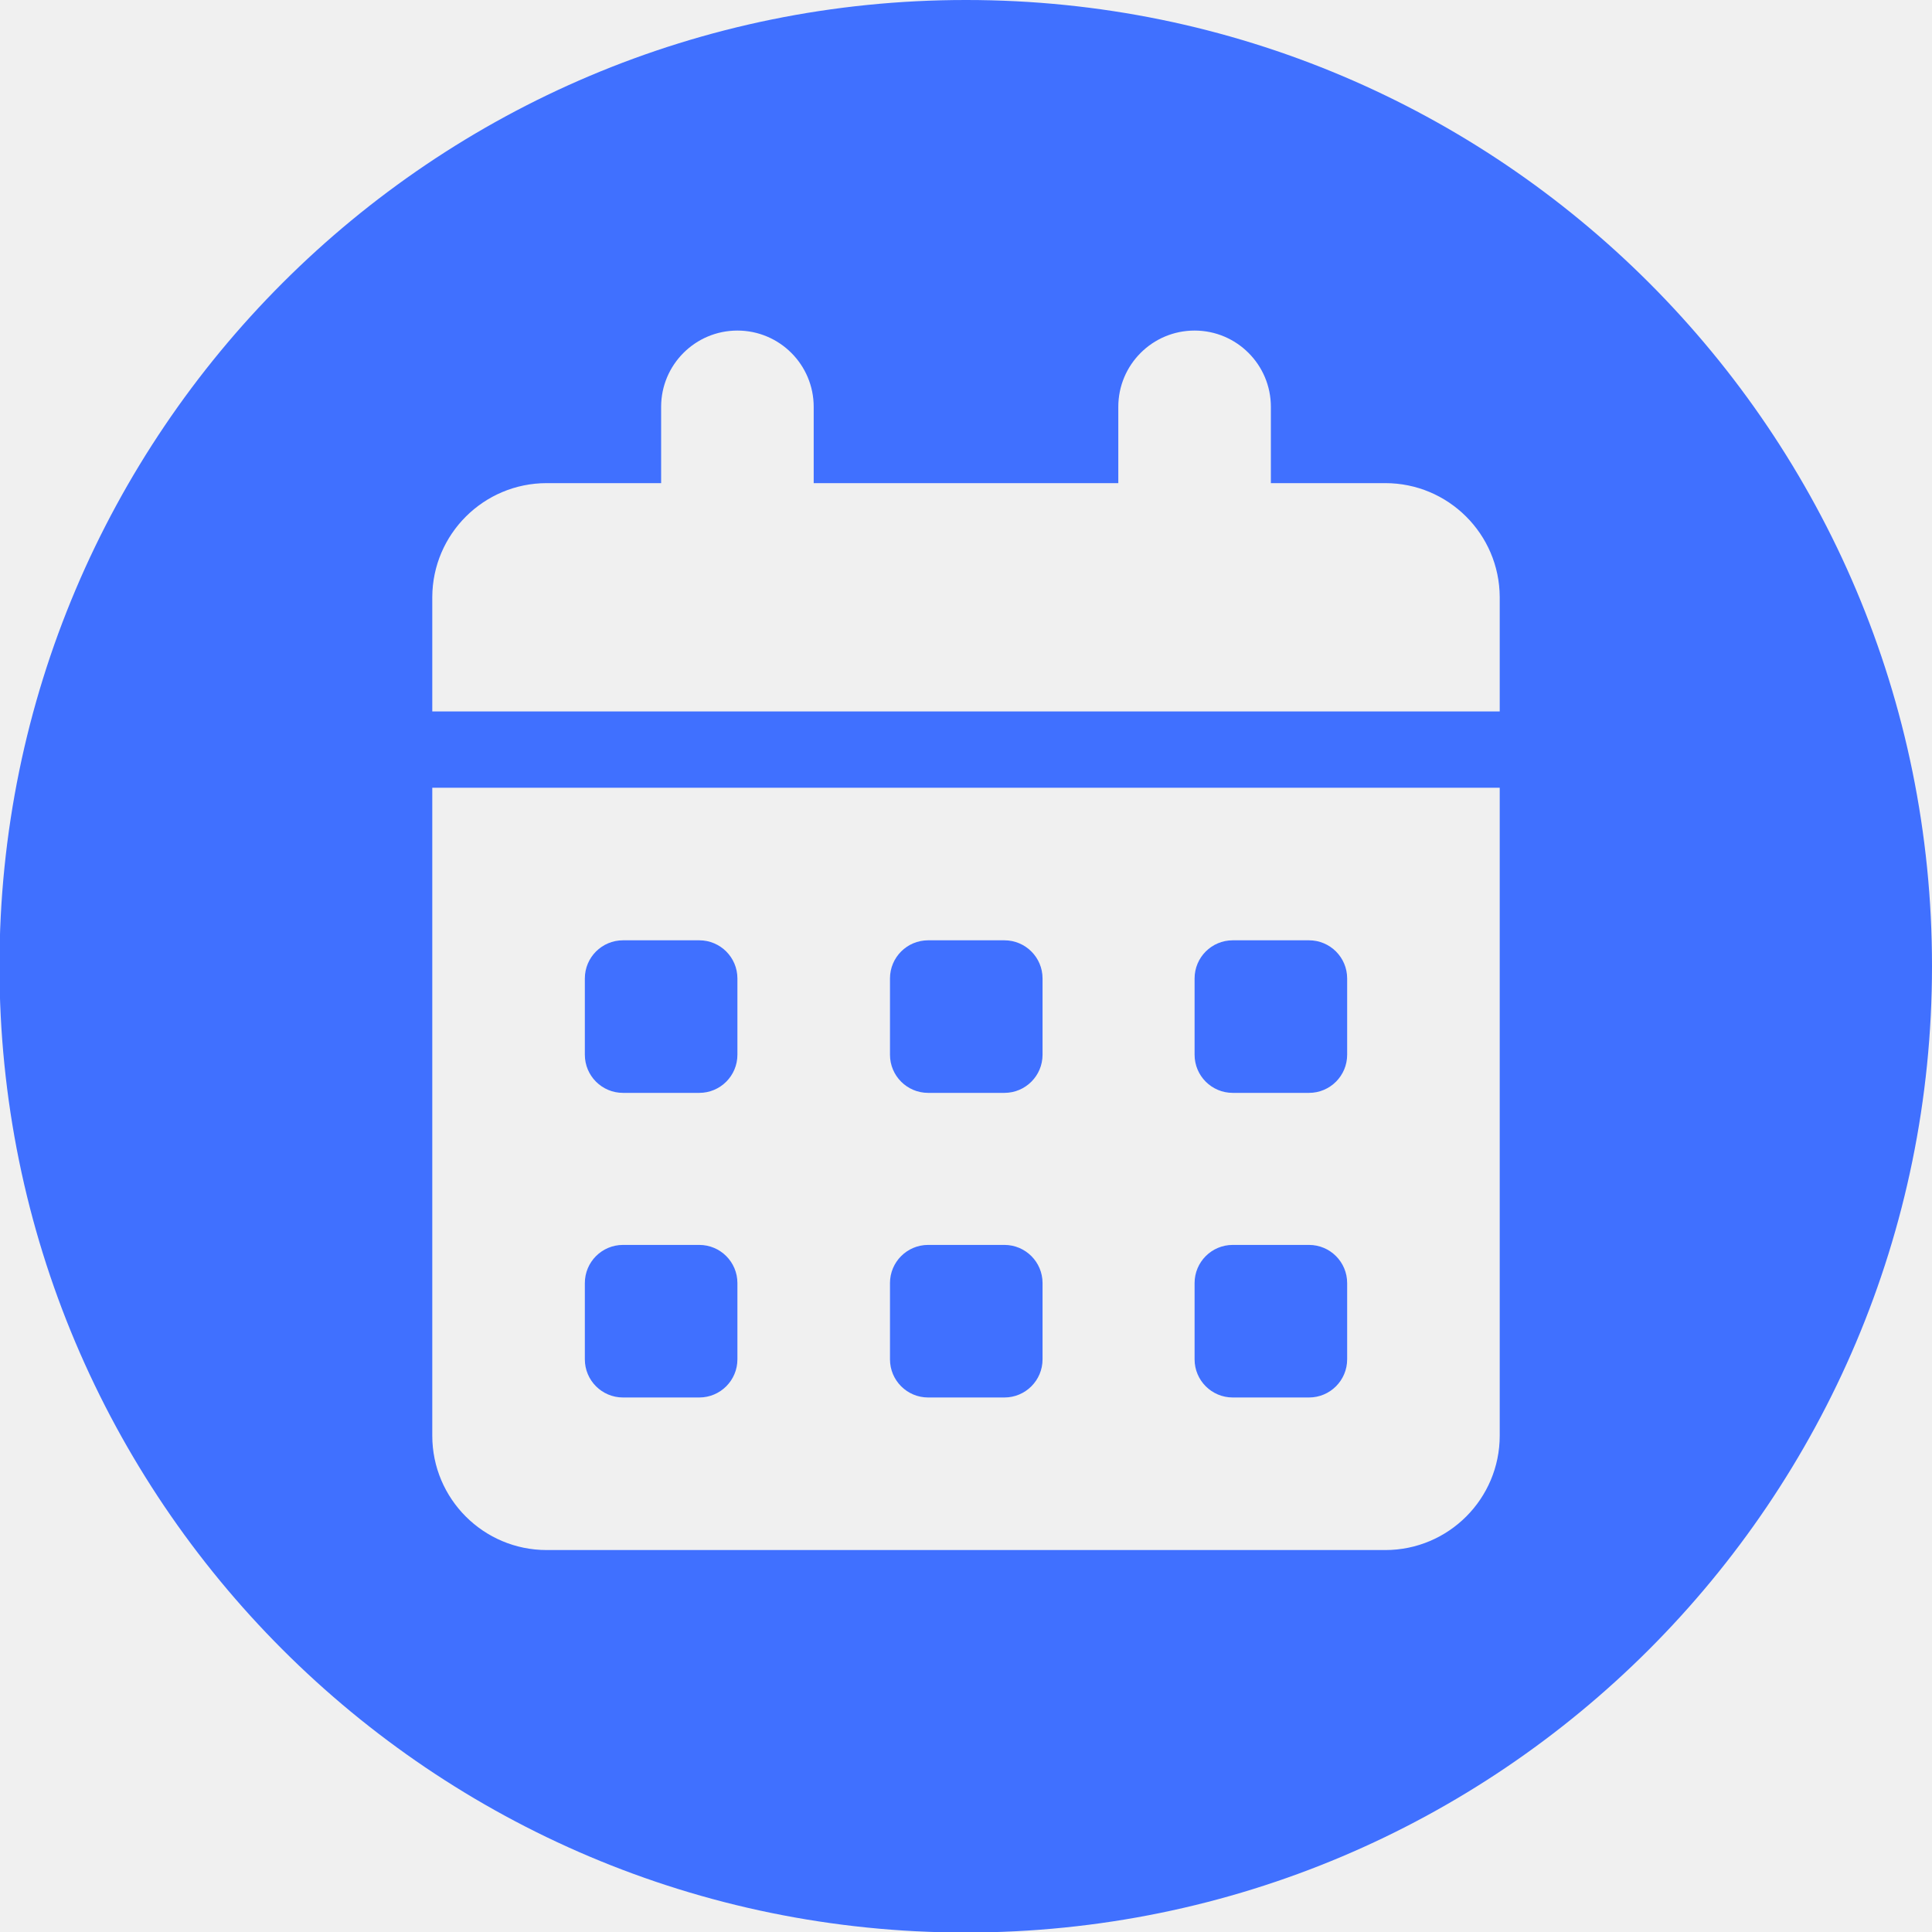
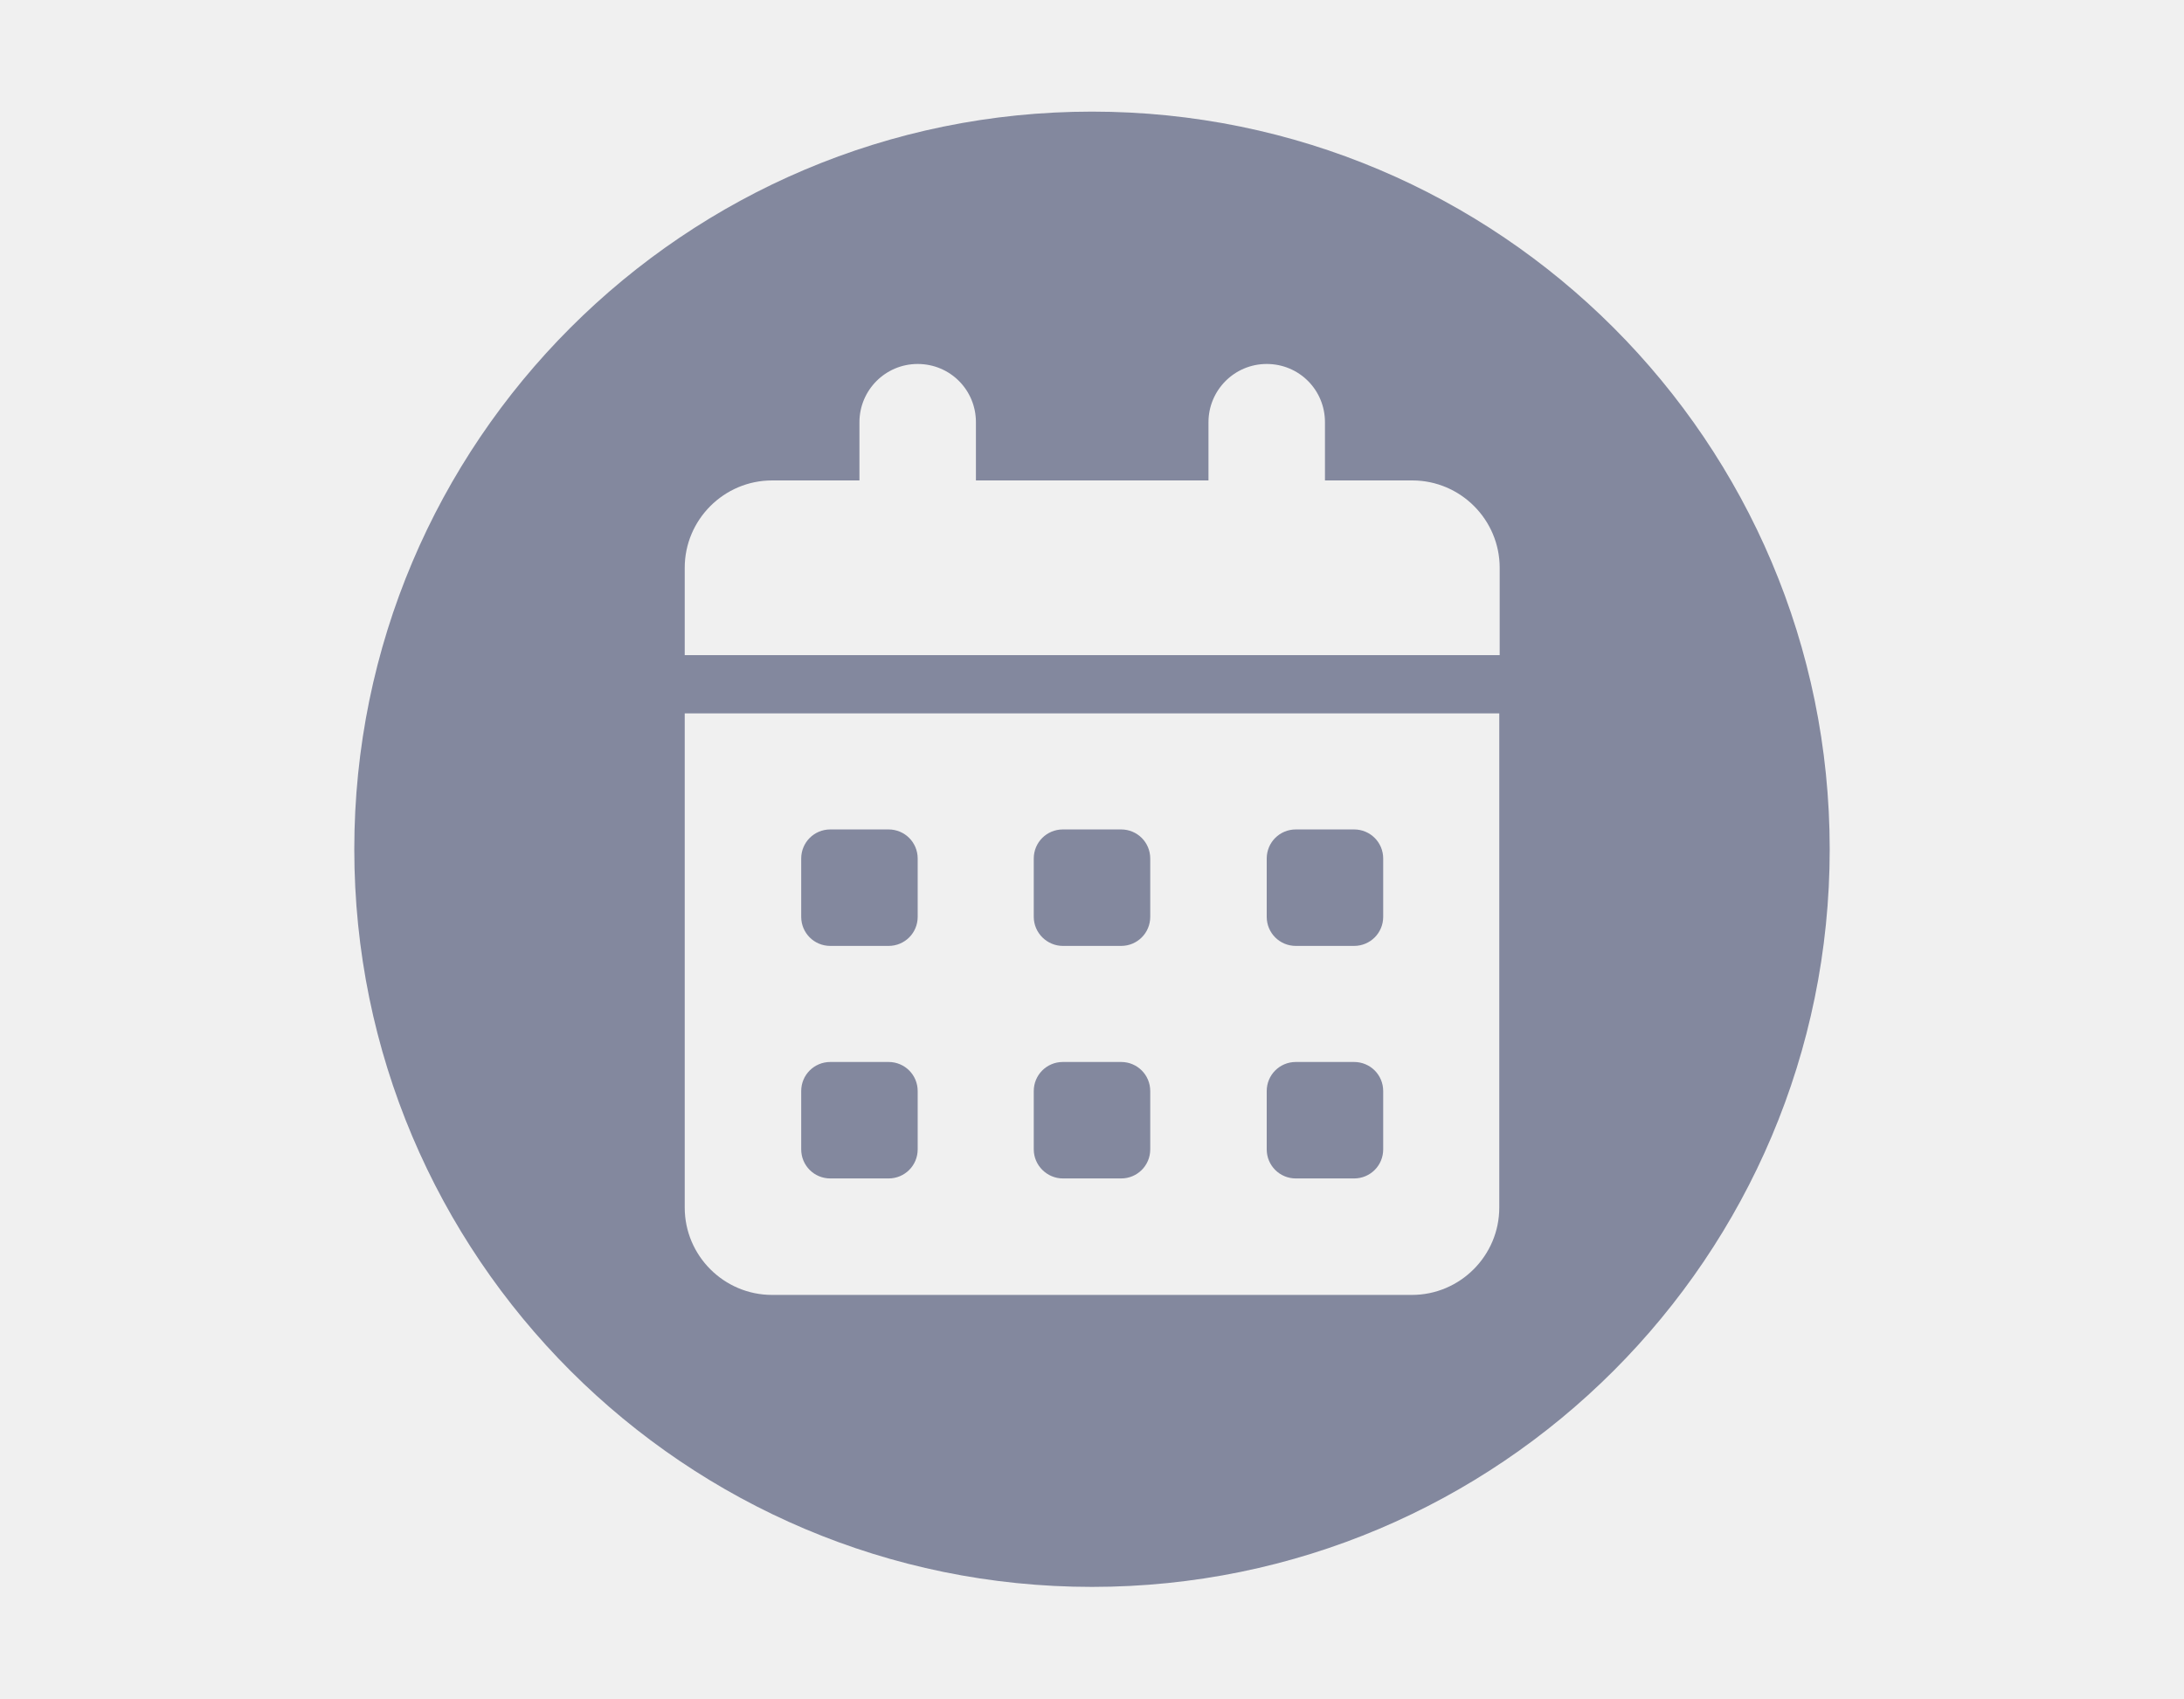
- <svg xmlns="http://www.w3.org/2000/svg" viewBox="0 0 36.47 36.47">
-   <defs>
-     <style>.cls-1{fill:#4070ff;}</style>
-   </defs>
-   <g id="Layer_2" data-name="Layer 2">
-     <g id="create_date" data-name="create date">
-       <rect class="cls-1" x="16.8" y="23.5" width="2.88" height="2.88" rx="0.72" />
-       <rect class="cls-1" x="16.8" y="17.75" width="2.88" height="2.88" rx="0.72" />
-       <rect class="cls-1" x="22.55" y="17.75" width="2.88" height="2.88" rx="0.72" />
-       <rect class="cls-1" x="22.55" y="23.5" width="2.88" height="2.88" rx="0.72" />
-       <rect class="cls-1" x="11.04" y="17.75" width="2.88" height="2.88" rx="0.72" />
-       <rect class="cls-1" x="11.04" y="23.5" width="2.88" height="2.88" rx="0.72" />
-       <path class="cls-1" d="M18.24,0A18.24,18.24,0,1,0,36.47,18.24,18.23,18.23,0,0,0,18.24,0ZM28.31,27.1a2.16,2.16,0,0,1-2.16,2.16H10.32A2.16,2.16,0,0,1,8.16,27.1V14.87H28.31Zm0-13.67H8.16V11.27a2.16,2.16,0,0,1,2.16-2.15h2.16V7.68a1.44,1.44,0,0,1,2.88,0V9.12h5.75V7.68a1.44,1.44,0,1,1,2.88,0V9.12h2.16a2.16,2.16,0,0,1,2.16,2.15Z" />
+ <svg xmlns="http://www.w3.org/2000/svg" version="1.1" x="0px" y="0px" viewBox="0 0 54 42" style="enable-background:new 0 0 54 42;" xml:space="preserve">
+   <style type="text/css">
+ 	.st0{fill:#FFFFFF;}
+ 	.st1{fill:#83889E;}
+ </style>
+   <g id="create_date">
+     <g>
+       <path class="st1" d="M26.28,29.14h1.44c0.4,0,0.72-0.32,0.72-0.72v-1.44c0-0.4-0.32-0.72-0.72-0.72h-1.44    c-0.4,0-0.72,0.32-0.72,0.72v1.44C25.56,28.82,25.89,29.14,26.28,29.14z" />
+       <path class="st1" d="M26.28,23.39h1.44c0.4,0,0.72-0.32,0.72-0.72v-1.44c0-0.4-0.32-0.72-0.72-0.72h-1.44    c-0.4,0-0.72,0.32-0.72,0.72v1.44C25.56,23.07,25.89,23.39,26.28,23.39z" />
+       <path class="st1" d="M32.04,23.39h1.44c0.4,0,0.72-0.32,0.72-0.72v-1.44c0-0.4-0.32-0.72-0.72-0.72h-1.44    c-0.4,0-0.72,0.32-0.72,0.72v1.44C31.32,23.07,31.64,23.39,32.04,23.39z" />
+       <path class="st1" d="M32.04,29.14h1.44c0.4,0,0.72-0.32,0.72-0.72v-1.44c0-0.4-0.32-0.72-0.72-0.72h-1.44    c-0.4,0-0.72,0.32-0.72,0.72v1.44C31.32,28.82,31.64,29.14,32.04,29.14z" />
+       <path class="st1" d="M20.53,23.39h1.44c0.4,0,0.72-0.32,0.72-0.72v-1.44c0-0.4-0.32-0.72-0.72-0.72h-1.44    c-0.4,0-0.72,0.32-0.72,0.72v1.44C19.81,23.07,20.13,23.39,20.53,23.39z" />
+       <path class="st1" d="M20.53,29.14h1.44c0.4,0,0.72-0.32,0.72-0.72v-1.44c0-0.4-0.32-0.72-0.72-0.72h-1.44    c-0.4,0-0.72,0.32-0.72,0.72v1.44C19.81,28.82,20.13,29.14,20.53,29.14z" />
+       <path class="st1" d="M27,2.76C16.93,2.76,8.76,10.93,8.76,21S16.93,39.24,27,39.24S45.24,31.07,45.24,21S37.07,2.76,27,2.76z     M37.07,29.86c0,1.19-0.97,2.16-2.16,2.16H19.09c-1.19,0-2.16-0.97-2.16-2.16V17.64h20.14V29.86z M37.07,16.2H16.93v-2.16    c0-1.19,0.97-2.16,2.16-2.16h2.16v-1.44c0-0.79,0.64-1.44,1.44-1.44c0.8,0,1.44,0.64,1.44,1.44v1.44h5.75v-1.44    c0-0.79,0.64-1.44,1.44-1.44c0.8,0,1.44,0.64,1.44,1.44v1.44h2.16c1.19,0,2.16,0.97,2.16,2.16V16.2z" />
    </g>
  </g>
</svg>
